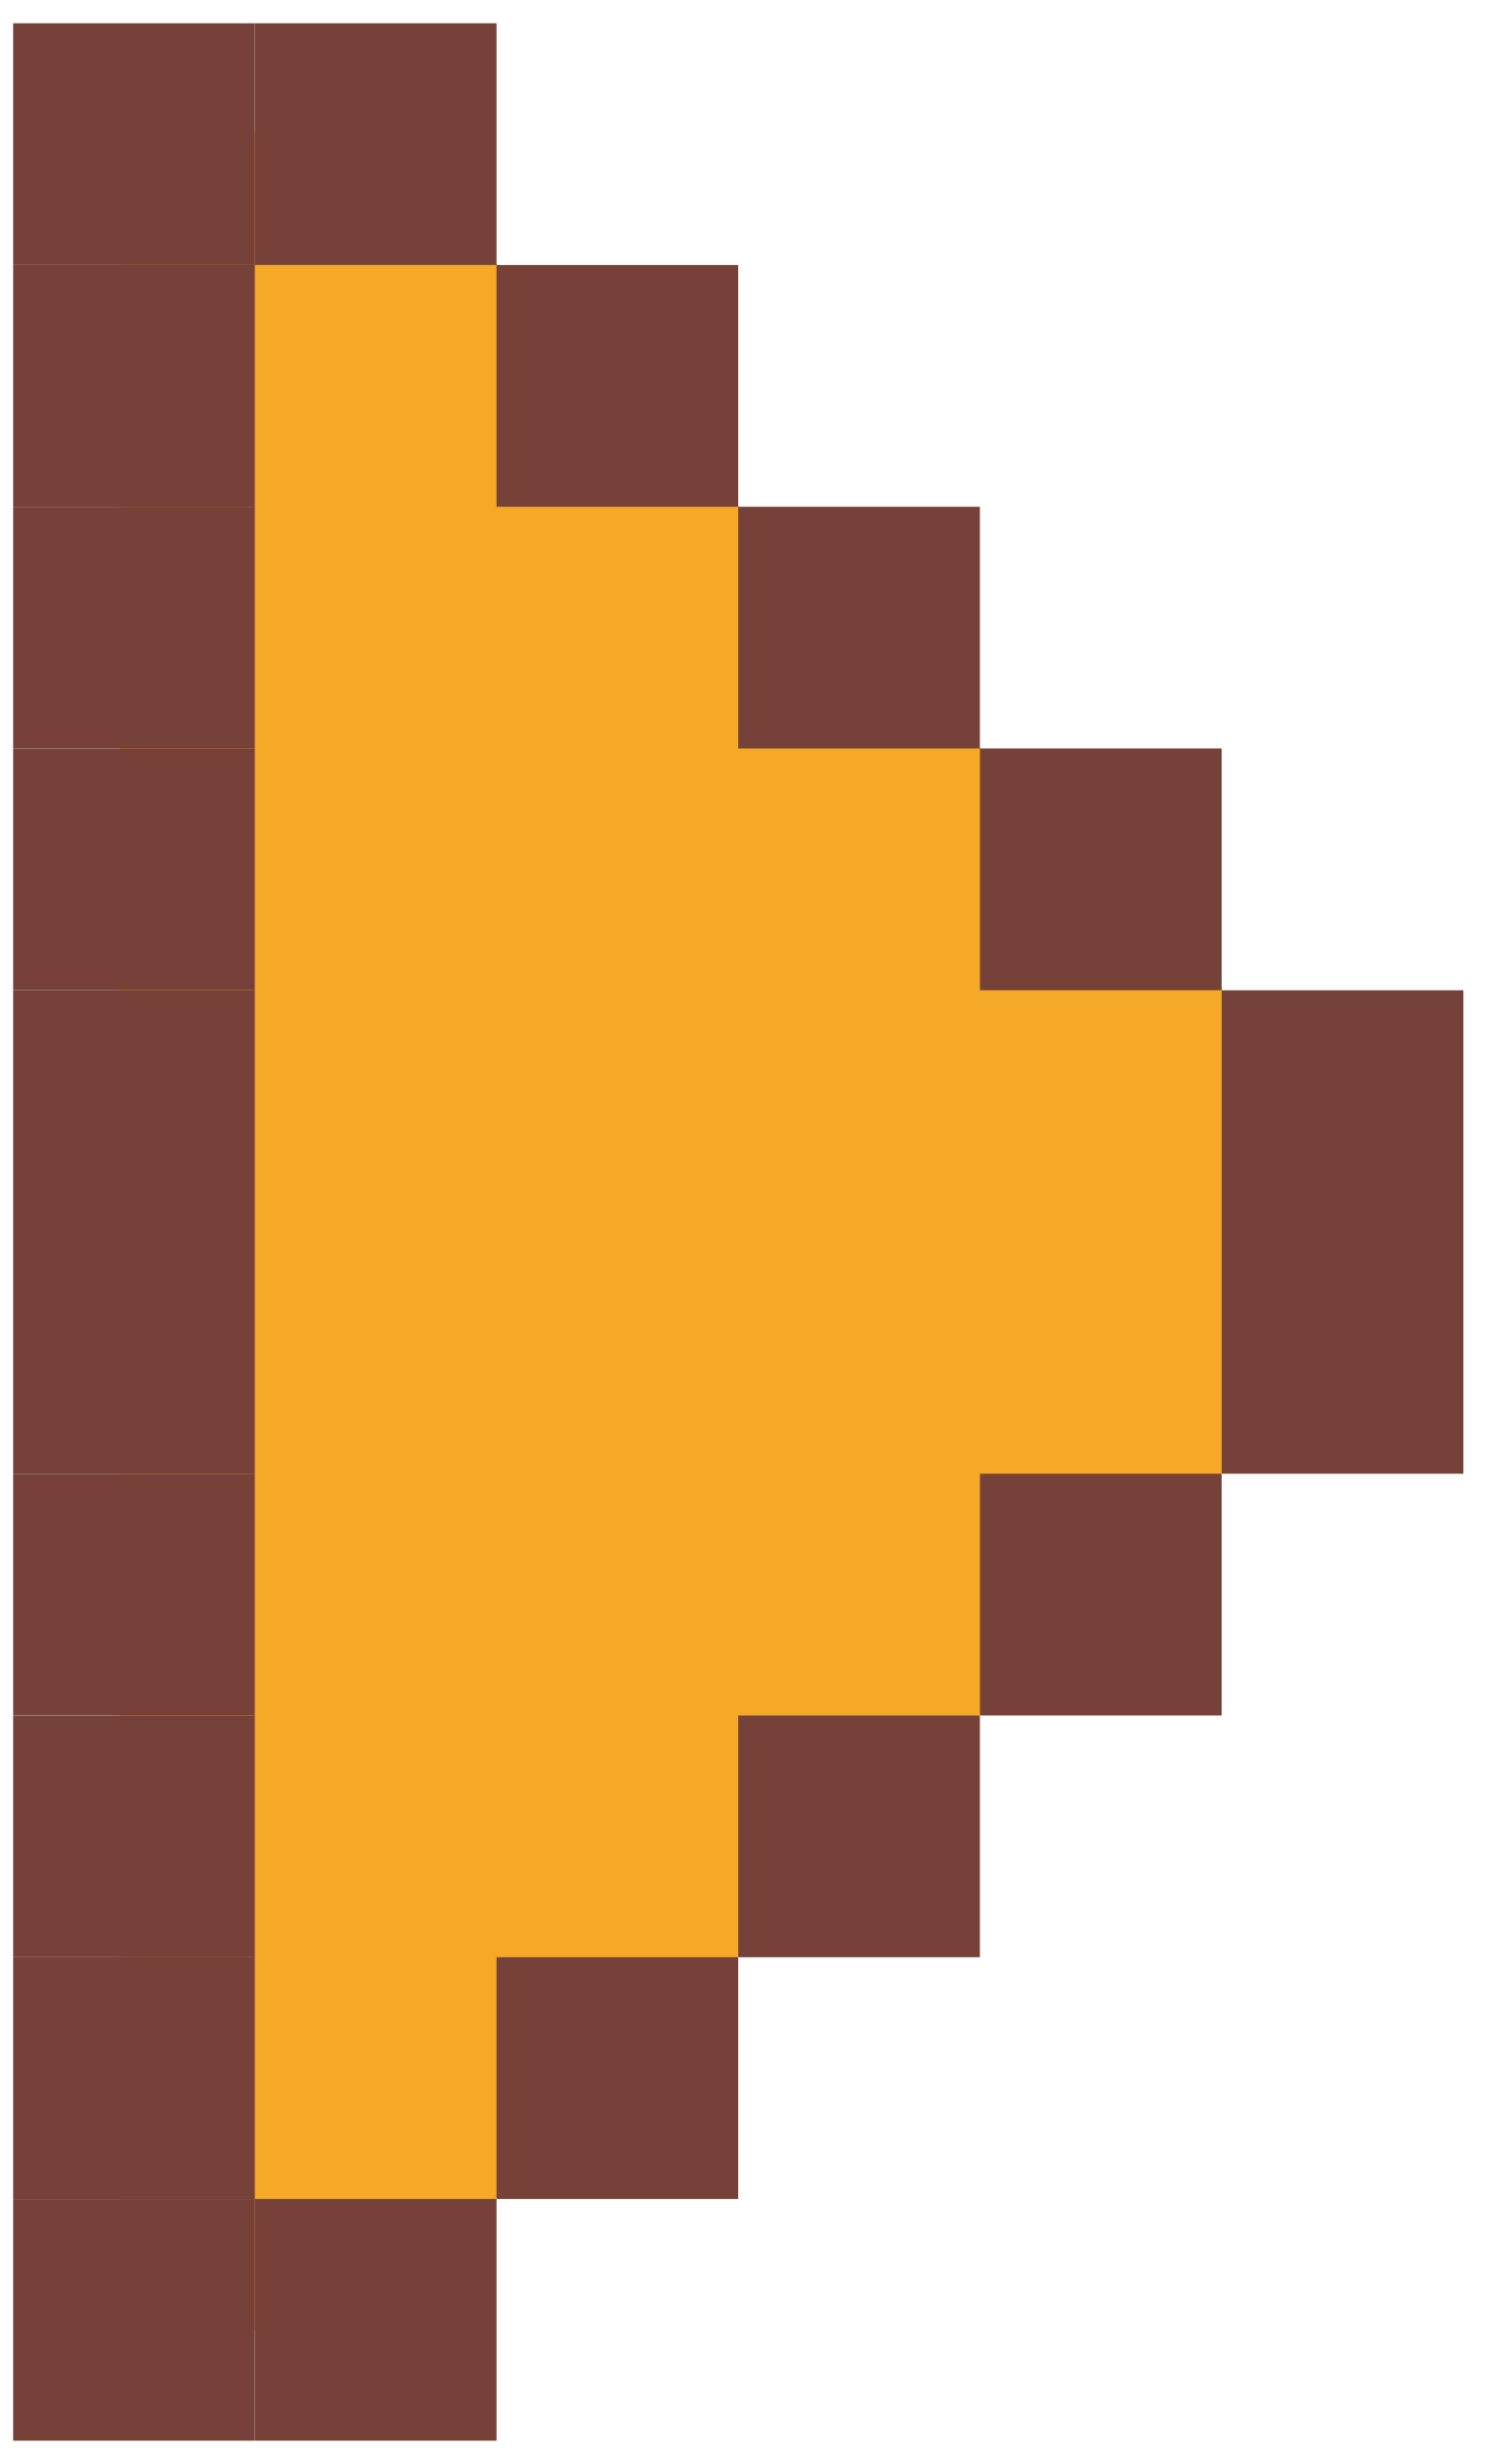
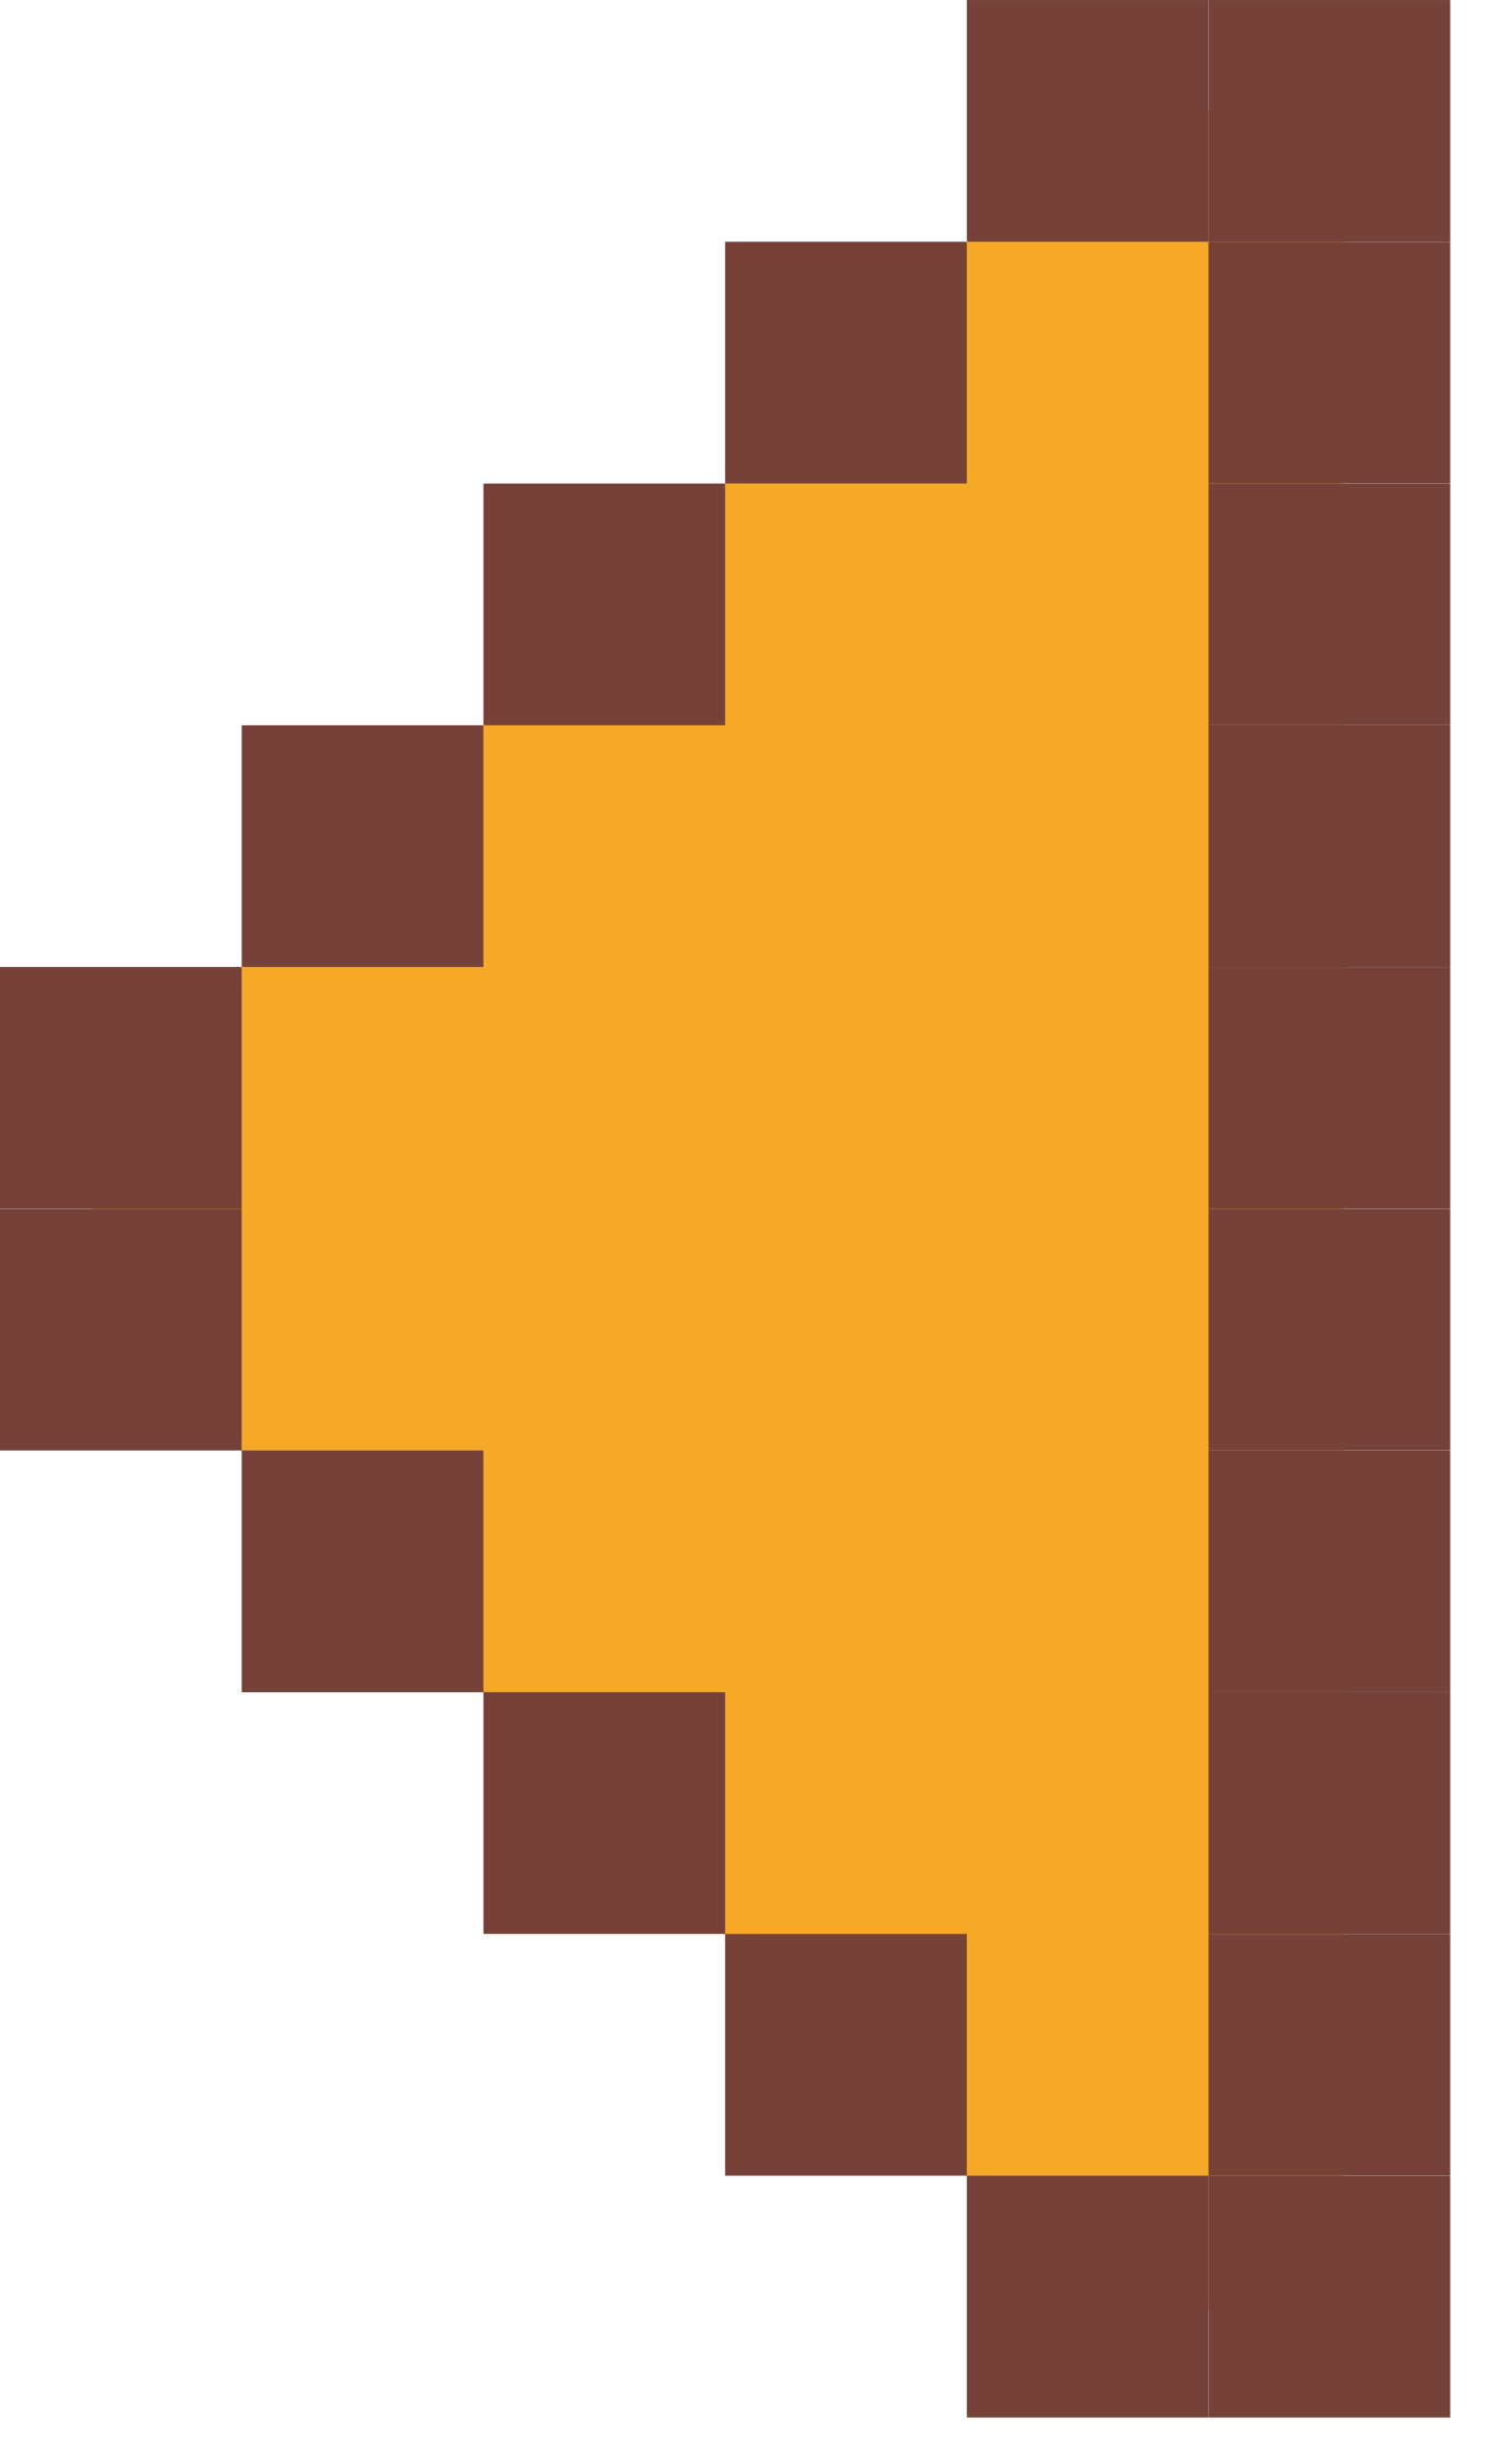
<svg xmlns="http://www.w3.org/2000/svg" width="29" height="48" viewBox="0 0 29 48" fill="none">
-   <path d="M2.331 45.405V2.564H7.091L26.727 22.2V25.77L7.091 45.405H2.331Z" fill="#F5A927" />
-   <rect x="0.256" y="0.453" width="4.709" height="4.709" fill="#754138" />
-   <rect x="4.965" y="0.453" width="4.709" height="4.709" fill="#754138" />
-   <rect x="0.256" y="5.163" width="4.709" height="4.709" fill="#754138" />
-   <rect x="0.256" y="9.872" width="4.709" height="4.709" fill="#754138" />
-   <rect x="0.256" y="14.581" width="4.709" height="4.709" fill="#754138" />
-   <rect x="0.256" y="19.291" width="4.709" height="4.709" fill="#754138" />
-   <rect x="0.256" y="24" width="4.709" height="4.709" fill="#754138" />
-   <rect x="0.256" y="28.709" width="4.709" height="4.709" fill="#754138" />
-   <rect x="0.256" y="33.419" width="4.709" height="4.709" fill="#754138" />
-   <rect x="0.256" y="38.128" width="4.709" height="4.709" fill="#754138" />
-   <rect x="9.674" y="5.163" width="4.709" height="4.709" fill="#754138" />
-   <rect x="14.383" y="9.872" width="4.709" height="4.709" fill="#754138" />
-   <rect x="19.093" y="14.581" width="4.709" height="4.709" fill="#754138" />
-   <rect x="23.803" y="19.291" width="4.709" height="4.709" fill="#754138" />
-   <rect x="23.803" y="24" width="4.709" height="4.709" fill="#754138" />
-   <rect x="19.093" y="28.709" width="4.709" height="4.709" fill="#754138" />
-   <rect x="14.383" y="33.419" width="4.709" height="4.709" fill="#754138" />
-   <rect x="9.674" y="38.128" width="4.709" height="4.709" fill="#754138" />
-   <rect x="4.965" y="42.837" width="4.709" height="4.709" fill="#754138" />
-   <rect x="0.256" y="42.837" width="4.709" height="4.709" fill="#754138" />
+   <path d="M26.181 2.141L26.181 44.983L21.421 44.983L1.785 25.347L1.785 21.777L21.421 2.141L26.181 2.141Z" fill="#F5A927" />
+   <rect x="28.256" y="47.093" width="4.709" height="4.709" transform="rotate(-180 28.2559 47.0932)" fill="#754138" />
+   <rect x="23.547" y="47.093" width="4.709" height="4.709" transform="rotate(-180 23.5469 47.0932)" fill="#754138" />
+   <rect x="28.256" y="42.384" width="4.709" height="4.709" transform="rotate(-180 28.2559 42.3839)" fill="#754138" />
+   <rect x="28.256" y="37.675" width="4.709" height="4.709" transform="rotate(-180 28.2559 37.6746)" fill="#754138" />
+   <rect x="28.256" y="32.965" width="4.709" height="4.709" transform="rotate(-180 28.2559 32.9651)" fill="#754138" />
+   <rect x="28.256" y="28.256" width="4.709" height="4.709" transform="rotate(-180 28.2559 28.2559)" fill="#754138" />
+   <rect x="28.256" y="23.547" width="4.709" height="4.709" transform="rotate(-180 28.2559 23.5466)" fill="#754138" />
+   <rect x="28.256" y="18.837" width="4.709" height="4.709" transform="rotate(-180 28.2559 18.8373)" fill="#754138" />
+   <rect x="28.256" y="14.128" width="4.709" height="4.709" transform="rotate(-180 28.2559 14.128)" fill="#754138" />
+   <rect x="28.256" y="9.419" width="4.709" height="4.709" transform="rotate(-180 28.2559 9.4187)" fill="#754138" />
+   <rect x="18.837" y="42.384" width="4.709" height="4.709" transform="rotate(-180 18.8369 42.3839)" fill="#754138" />
+   <rect x="14.128" y="37.675" width="4.709" height="4.709" transform="rotate(-180 14.1279 37.6746)" fill="#754138" />
+   <rect x="9.419" y="32.965" width="4.709" height="4.709" transform="rotate(-180 9.41895 32.9651)" fill="#754138" />
+   <rect x="4.709" y="28.256" width="4.709" height="4.709" transform="rotate(-180 4.70898 28.2559)" fill="#754138" />
+   <rect x="4.709" y="23.547" width="4.709" height="4.709" transform="rotate(-180 4.70898 23.5466)" fill="#754138" />
+   <rect x="9.419" y="18.837" width="4.709" height="4.709" transform="rotate(-180 9.41895 18.8373)" fill="#754138" />
+   <rect x="14.128" y="14.128" width="4.709" height="4.709" transform="rotate(-180 14.1279 14.128)" fill="#754138" />
+   <rect x="18.837" y="9.419" width="4.709" height="4.709" transform="rotate(-180 18.8369 9.4187)" fill="#754138" />
+   <rect x="23.547" y="4.709" width="4.709" height="4.709" transform="rotate(-180 23.5469 4.70929)" fill="#754138" />
+   <rect x="28.256" y="4.709" width="4.709" height="4.709" transform="rotate(-180 28.2559 4.70929)" fill="#754138" />
</svg>
